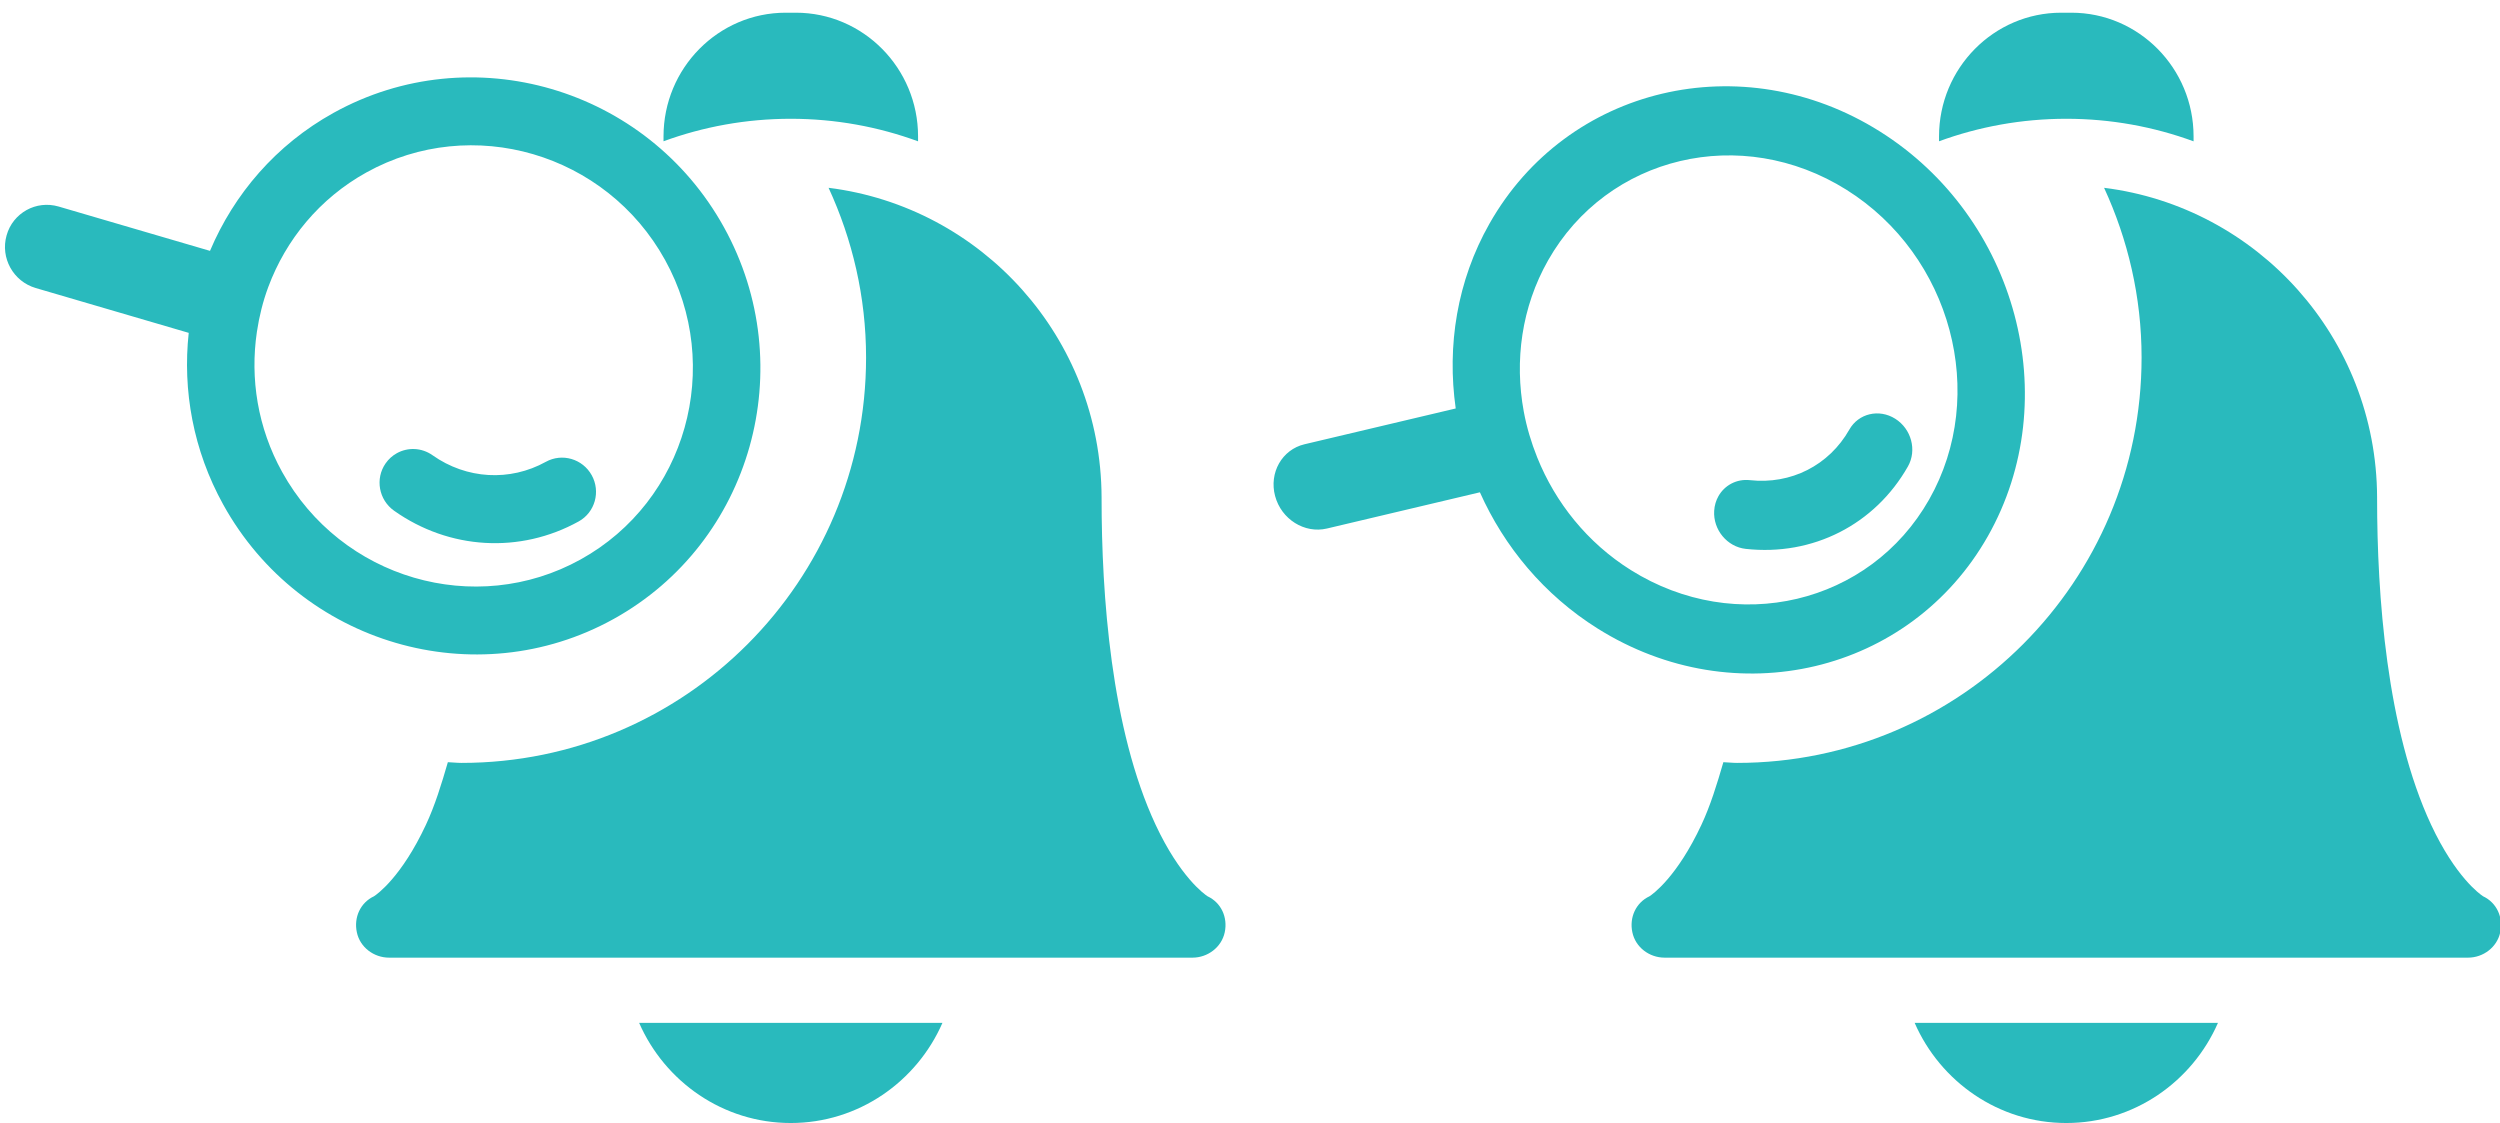
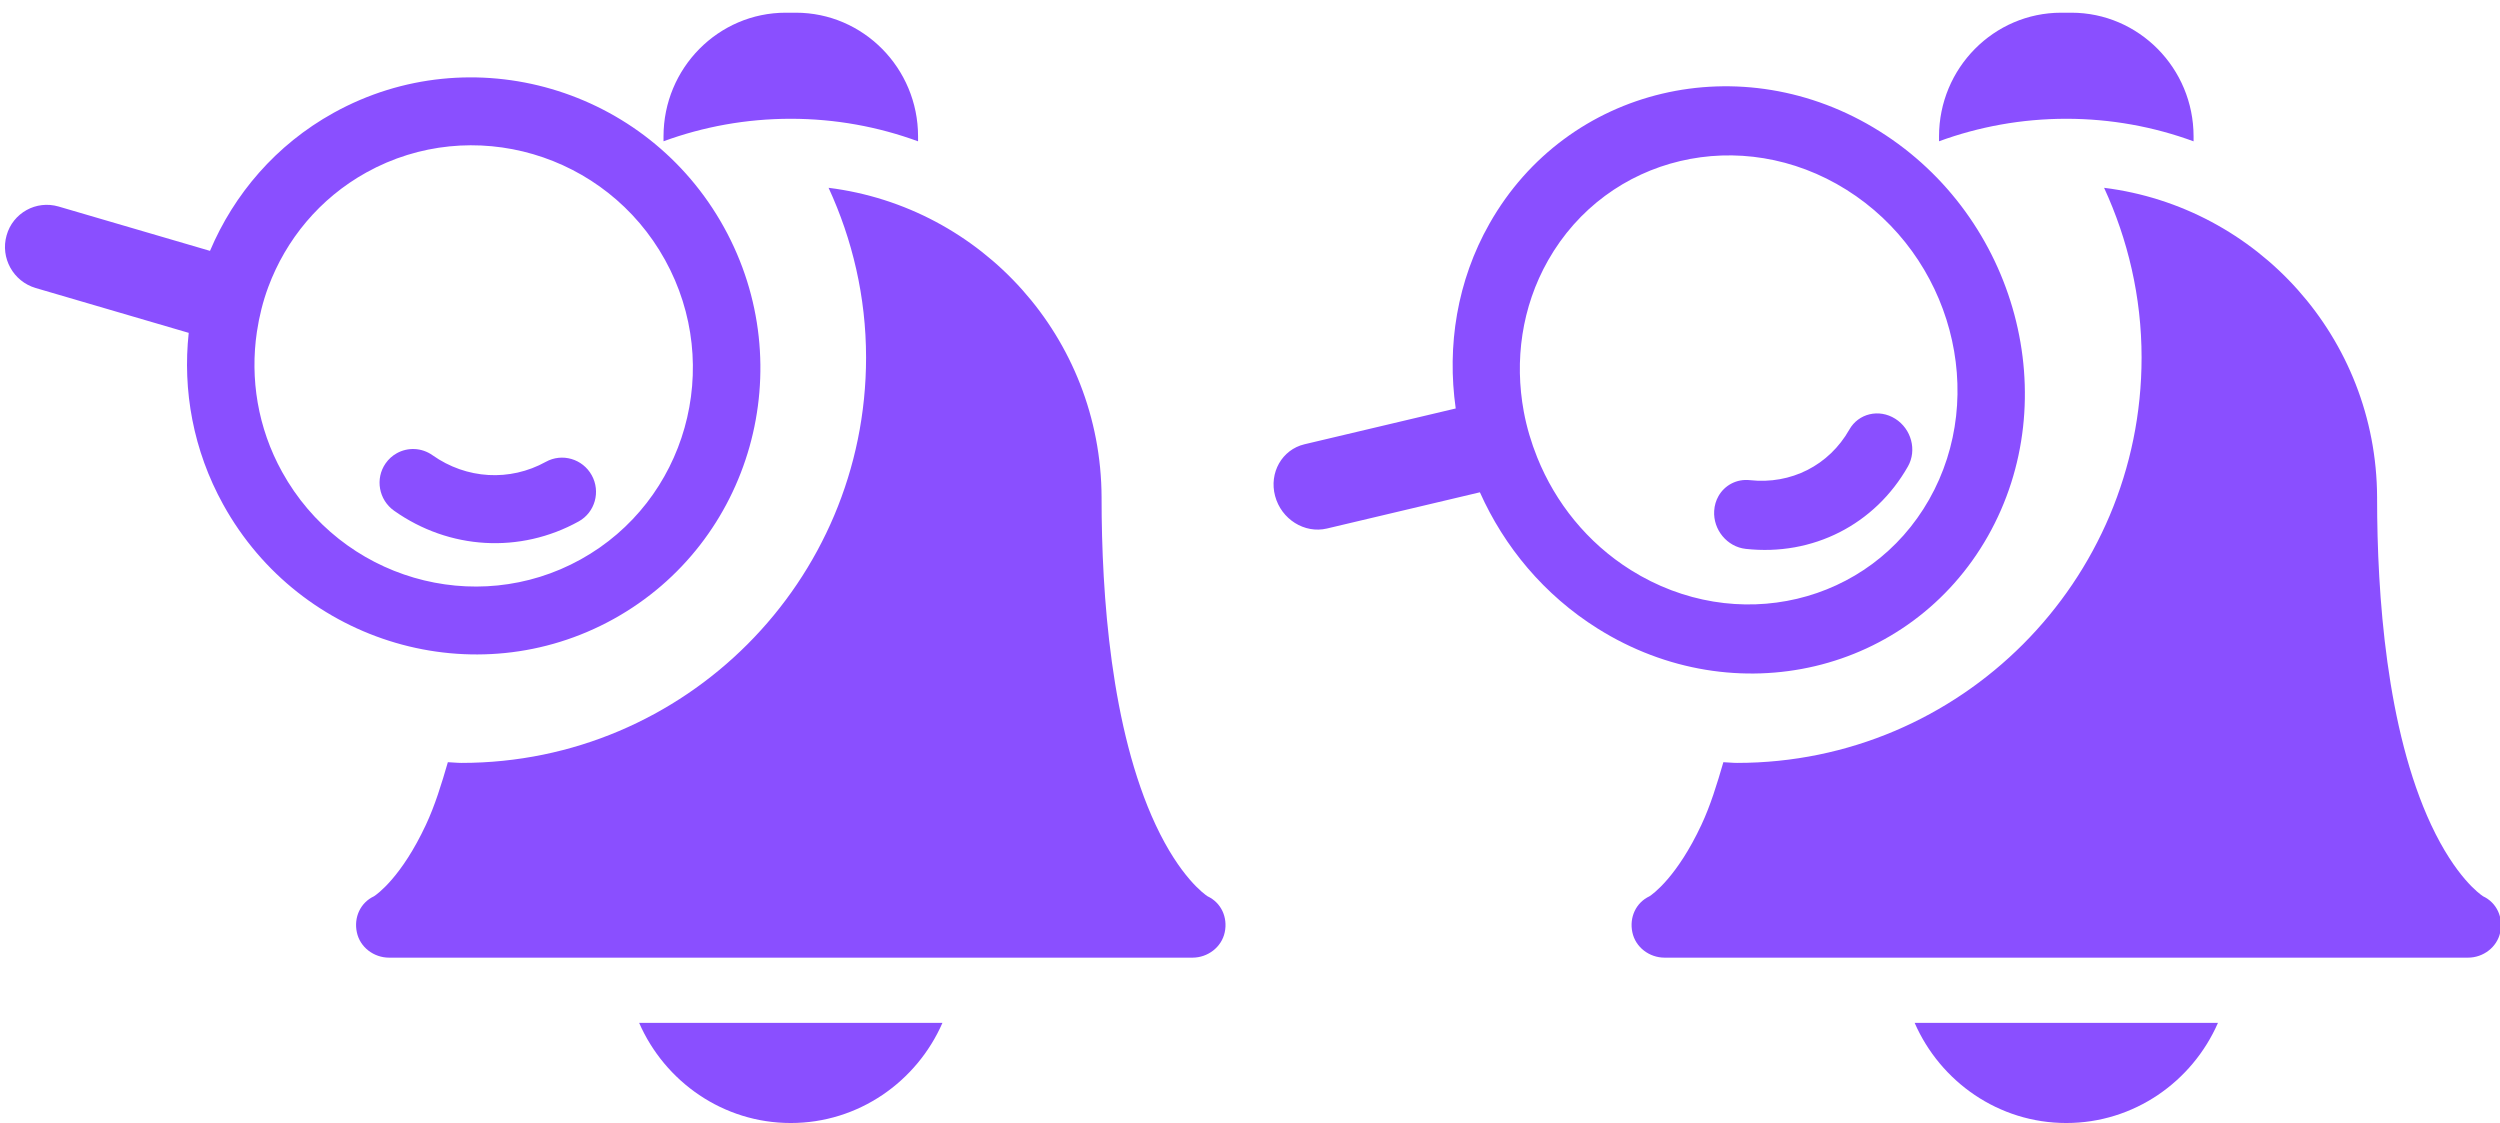
<svg xmlns="http://www.w3.org/2000/svg" version="1.1" width="49" height="22" viewBox="0 0 49 22">
  <g id="search">
-     <path id="Color-Fill-2" d="M32.626,18.770 C32.328,18.770 32.055,18.567 31.994,18.272 C31.932,17.980 32.064,17.692 32.330,17.567 C32.394,17.526 32.870,17.188 33.347,16.168 C33.524,15.791 33.654,15.367 33.778,14.939 C33.868,14.942 33.956,14.953 34.046,14.953 C38.425,14.953 41.975,11.396 41.975,7.008 C41.975,5.818 41.707,4.694 41.240,3.681 C44.239,4.055 46.579,6.614 46.591,9.746 C46.591,9.754 46.591,9.763 46.591,9.771 C46.591,11.655 46.775,14.294 47.651,16.168 C48.129,17.188 48.605,17.526 48.668,17.567 C48.935,17.692 49.067,17.980 49.005,18.272 C48.943,18.567 48.670,18.770 48.373,18.770 C48.373,18.770 32.626,18.770 32.626,18.770 zM38.005,2.673 C38.005,1.336 39.079,0.249 40.400,0.249 C40.400,0.249 40.400,0.249 40.599,0.249 C41.919,0.249 42.994,1.336 42.994,2.673 C42.994,2.673 42.994,2.673 42.994,2.770 C42.214,2.484 41.374,2.328 40.499,2.328 C39.624,2.328 38.784,2.484 38.005,2.769 C38.005,2.769 38.005,2.769 38.005,2.673 zM31.315,12.320 C30.264,11.661 29.482,10.715 29.006,9.649 C29.006,9.649 26.008,10.359 26.008,10.359 C25.569,10.463 25.114,10.178 24.992,9.722 C24.931,9.494 24.965,9.267 25.069,9.083 C25.173,8.900 25.348,8.760 25.567,8.708 C25.567,8.708 25.567,8.708 28.532,8.006 C28.358,6.779 28.557,5.505 29.194,4.383 C30.717,1.695 34.147,0.883 36.840,2.573 C39.533,4.262 40.485,7.822 38.962,10.510 C37.438,13.197 34.008,14.009 31.315,12.320 zM30.342,5.104 C29.822,6.021 29.682,7.071 29.866,8.067 C29.923,8.375 30.013,8.676 30.130,8.967 C30.485,9.849 31.108,10.636 31.964,11.173 C34.024,12.465 36.647,11.844 37.812,9.789 C38.977,7.734 38.249,5.011 36.190,3.719 C34.131,2.428 31.508,3.049 30.342,5.104 zM33.598,10.012 C33.604,9.906 33.634,9.809 33.682,9.724 C33.802,9.512 34.037,9.383 34.297,9.411 C35.103,9.500 35.850,9.121 36.247,8.420 C36.426,8.103 36.829,8.008 37.146,8.207 C37.463,8.406 37.575,8.824 37.396,9.141 C36.748,10.283 35.530,10.903 34.216,10.758 C33.852,10.718 33.575,10.383 33.598,10.012 zM37.527,20.048 C37.527,20.048 37.527,20.048 43.472,20.048 C42.968,21.202 41.825,22.011 40.499,22.011 C39.174,22.011 38.031,21.202 37.527,20.048 z" fill="#29BABD" />
-     <path id="Color-Fill-2" d="M7.626,18.770 C7.328,18.770 7.055,18.567 6.994,18.272 C6.932,17.980 7.064,17.692 7.330,17.567 C7.394,17.526 7.870,17.188 8.347,16.168 C8.524,15.791 8.654,15.367 8.778,14.939 C8.868,14.942 8.956,14.953 9.046,14.953 C13.425,14.953 16.975,11.396 16.975,7.008 C16.975,5.818 16.707,4.694 16.240,3.681 C19.239,4.055 21.579,6.614 21.591,9.746 C21.591,9.754 21.591,9.763 21.591,9.771 C21.591,11.655 21.775,14.294 22.651,16.168 C23.129,17.188 23.605,17.526 23.668,17.567 C23.935,17.692 24.067,17.980 24.005,18.272 C23.943,18.567 23.670,18.770 23.373,18.770 C23.373,18.770 7.626,18.770 7.626,18.770 zM13.005,2.673 C13.005,1.336 14.079,0.249 15.400,0.249 C15.400,0.249 15.400,0.249 15.599,0.249 C16.919,0.249 17.994,1.336 17.994,2.673 C17.994,2.673 17.994,2.673 17.994,2.770 C17.214,2.484 16.374,2.328 15.499,2.328 C14.624,2.328 13.784,2.484 13.005,2.769 C13.005,2.769 13.005,2.769 13.005,2.673 zM4.376,9.891 C3.785,8.824 3.577,7.649 3.699,6.524 C3.699,6.524 0.699,5.645 0.699,5.645 C0.260,5.516 0.004,5.055 0.129,4.614 C0.190,4.393 0.336,4.220 0.521,4.117 C0.705,4.015 0.929,3.984 1.149,4.048 C1.149,4.048 1.149,4.048 4.116,4.917 C4.586,3.806 5.408,2.838 6.538,2.212 C9.244,0.713 12.676,1.718 14.189,4.453 C15.703,7.188 14.733,10.633 12.027,12.132 C9.322,13.631 5.889,12.626 4.376,9.891 zM7.183,3.379 C6.260,3.891 5.603,4.700 5.259,5.623 C5.153,5.908 5.080,6.204 5.035,6.505 C4.900,7.417 5.048,8.381 5.530,9.251 C6.687,11.343 9.312,12.111 11.381,10.965 C13.450,9.819 14.192,7.184 13.034,5.093 C11.877,3.002 9.252,2.233 7.183,3.379 zM7.724,10.010 C7.423,9.797 7.349,9.382 7.558,9.082 C7.617,8.997 7.693,8.930 7.778,8.883 C7.992,8.764 8.263,8.771 8.478,8.923 C9.143,9.393 9.993,9.442 10.698,9.052 C11.017,8.875 11.420,8.993 11.598,9.315 C11.776,9.637 11.662,10.042 11.344,10.219 C10.194,10.856 8.806,10.776 7.724,10.010 zM12.527,20.048 C12.527,20.048 12.527,20.048 18.472,20.048 C17.968,21.202 16.825,22.011 15.499,22.011 C14.174,22.011 13.031,21.202 12.527,20.048 z" fill="#29BABD" />
+     <path id="Color-Fill-2" d="M32.626,18.770 C32.328,18.770 32.055,18.567 31.994,18.272 C31.932,17.980 32.064,17.692 32.330,17.567 C32.394,17.526 32.870,17.188 33.347,16.168 C33.524,15.791 33.654,15.367 33.778,14.939 C33.868,14.942 33.956,14.953 34.046,14.953 C38.425,14.953 41.975,11.396 41.975,7.008 C41.975,5.818 41.707,4.694 41.240,3.681 C44.239,4.055 46.579,6.614 46.591,9.746 C46.591,9.754 46.591,9.763 46.591,9.771 C46.591,11.655 46.775,14.294 47.651,16.168 C48.129,17.188 48.605,17.526 48.668,17.567 C48.935,17.692 49.067,17.980 49.005,18.272 C48.943,18.567 48.670,18.770 48.373,18.770 C48.373,18.770 32.626,18.770 32.626,18.770 zM38.005,2.673 C38.005,1.336 39.079,0.249 40.400,0.249 C40.400,0.249 40.400,0.249 40.599,0.249 C41.919,0.249 42.994,1.336 42.994,2.673 C42.994,2.673 42.994,2.673 42.994,2.770 C42.214,2.484 41.374,2.328 40.499,2.328 C39.624,2.328 38.784,2.484 38.005,2.769 C38.005,2.769 38.005,2.769 38.005,2.673 zM31.315,12.320 C30.264,11.661 29.482,10.715 29.006,9.649 C29.006,9.649 26.008,10.359 26.008,10.359 C25.569,10.463 25.114,10.178 24.992,9.722 C24.931,9.494 24.965,9.267 25.069,9.083 C25.173,8.900 25.348,8.760 25.567,8.708 C25.567,8.708 25.567,8.708 28.532,8.006 C28.358,6.779 28.557,5.505 29.194,4.383 C30.717,1.695 34.147,0.883 36.840,2.573 C39.533,4.262 40.485,7.822 38.962,10.510 C37.438,13.197 34.008,14.009 31.315,12.320 zM30.342,5.104 C29.822,6.021 29.682,7.071 29.866,8.067 C29.923,8.375 30.013,8.676 30.130,8.967 C30.485,9.849 31.108,10.636 31.964,11.173 C34.024,12.465 36.647,11.844 37.812,9.789 C38.977,7.734 38.249,5.011 36.190,3.719 C34.131,2.428 31.508,3.049 30.342,5.104 zM33.598,10.012 C33.604,9.906 33.634,9.809 33.682,9.724 C33.802,9.512 34.037,9.383 34.297,9.411 C35.103,9.500 35.850,9.121 36.247,8.420 C36.426,8.103 36.829,8.008 37.146,8.207 C37.463,8.406 37.575,8.824 37.396,9.141 C36.748,10.283 35.530,10.903 34.216,10.758 C33.852,10.718 33.575,10.383 33.598,10.012 zM37.527,20.048 C37.527,20.048 37.527,20.048 43.472,20.048 C42.968,21.202 41.825,22.011 40.499,22.011 C39.174,22.011 38.031,21.202 37.527,20.048 z" fill="#8A4FFF" />
+     <path id="Color-Fill-2" d="M7.626,18.770 C7.328,18.770 7.055,18.567 6.994,18.272 C6.932,17.980 7.064,17.692 7.330,17.567 C7.394,17.526 7.870,17.188 8.347,16.168 C8.524,15.791 8.654,15.367 8.778,14.939 C8.868,14.942 8.956,14.953 9.046,14.953 C13.425,14.953 16.975,11.396 16.975,7.008 C16.975,5.818 16.707,4.694 16.240,3.681 C19.239,4.055 21.579,6.614 21.591,9.746 C21.591,9.754 21.591,9.763 21.591,9.771 C21.591,11.655 21.775,14.294 22.651,16.168 C23.129,17.188 23.605,17.526 23.668,17.567 C23.935,17.692 24.067,17.980 24.005,18.272 C23.943,18.567 23.670,18.770 23.373,18.770 C23.373,18.770 7.626,18.770 7.626,18.770 zM13.005,2.673 C13.005,1.336 14.079,0.249 15.400,0.249 C15.400,0.249 15.400,0.249 15.599,0.249 C16.919,0.249 17.994,1.336 17.994,2.673 C17.994,2.673 17.994,2.673 17.994,2.770 C17.214,2.484 16.374,2.328 15.499,2.328 C14.624,2.328 13.784,2.484 13.005,2.769 C13.005,2.769 13.005,2.769 13.005,2.673 zM4.376,9.891 C3.785,8.824 3.577,7.649 3.699,6.524 C3.699,6.524 0.699,5.645 0.699,5.645 C0.260,5.516 0.004,5.055 0.129,4.614 C0.190,4.393 0.336,4.220 0.521,4.117 C0.705,4.015 0.929,3.984 1.149,4.048 C1.149,4.048 1.149,4.048 4.116,4.917 C4.586,3.806 5.408,2.838 6.538,2.212 C9.244,0.713 12.676,1.718 14.189,4.453 C15.703,7.188 14.733,10.633 12.027,12.132 C9.322,13.631 5.889,12.626 4.376,9.891 zM7.183,3.379 C6.260,3.891 5.603,4.700 5.259,5.623 C5.153,5.908 5.080,6.204 5.035,6.505 C4.900,7.417 5.048,8.381 5.530,9.251 C6.687,11.343 9.312,12.111 11.381,10.965 C13.450,9.819 14.192,7.184 13.034,5.093 C11.877,3.002 9.252,2.233 7.183,3.379 zM7.724,10.010 C7.423,9.797 7.349,9.382 7.558,9.082 C7.617,8.997 7.693,8.930 7.778,8.883 C7.992,8.764 8.263,8.771 8.478,8.923 C9.143,9.393 9.993,9.442 10.698,9.052 C11.017,8.875 11.420,8.993 11.598,9.315 C11.776,9.637 11.662,10.042 11.344,10.219 C10.194,10.856 8.806,10.776 7.724,10.010 zM12.527,20.048 C12.527,20.048 12.527,20.048 18.472,20.048 C17.968,21.202 16.825,22.011 15.499,22.011 C14.174,22.011 13.031,21.202 12.527,20.048 z" fill="#8A4FFF" />
  </g>
</svg>
